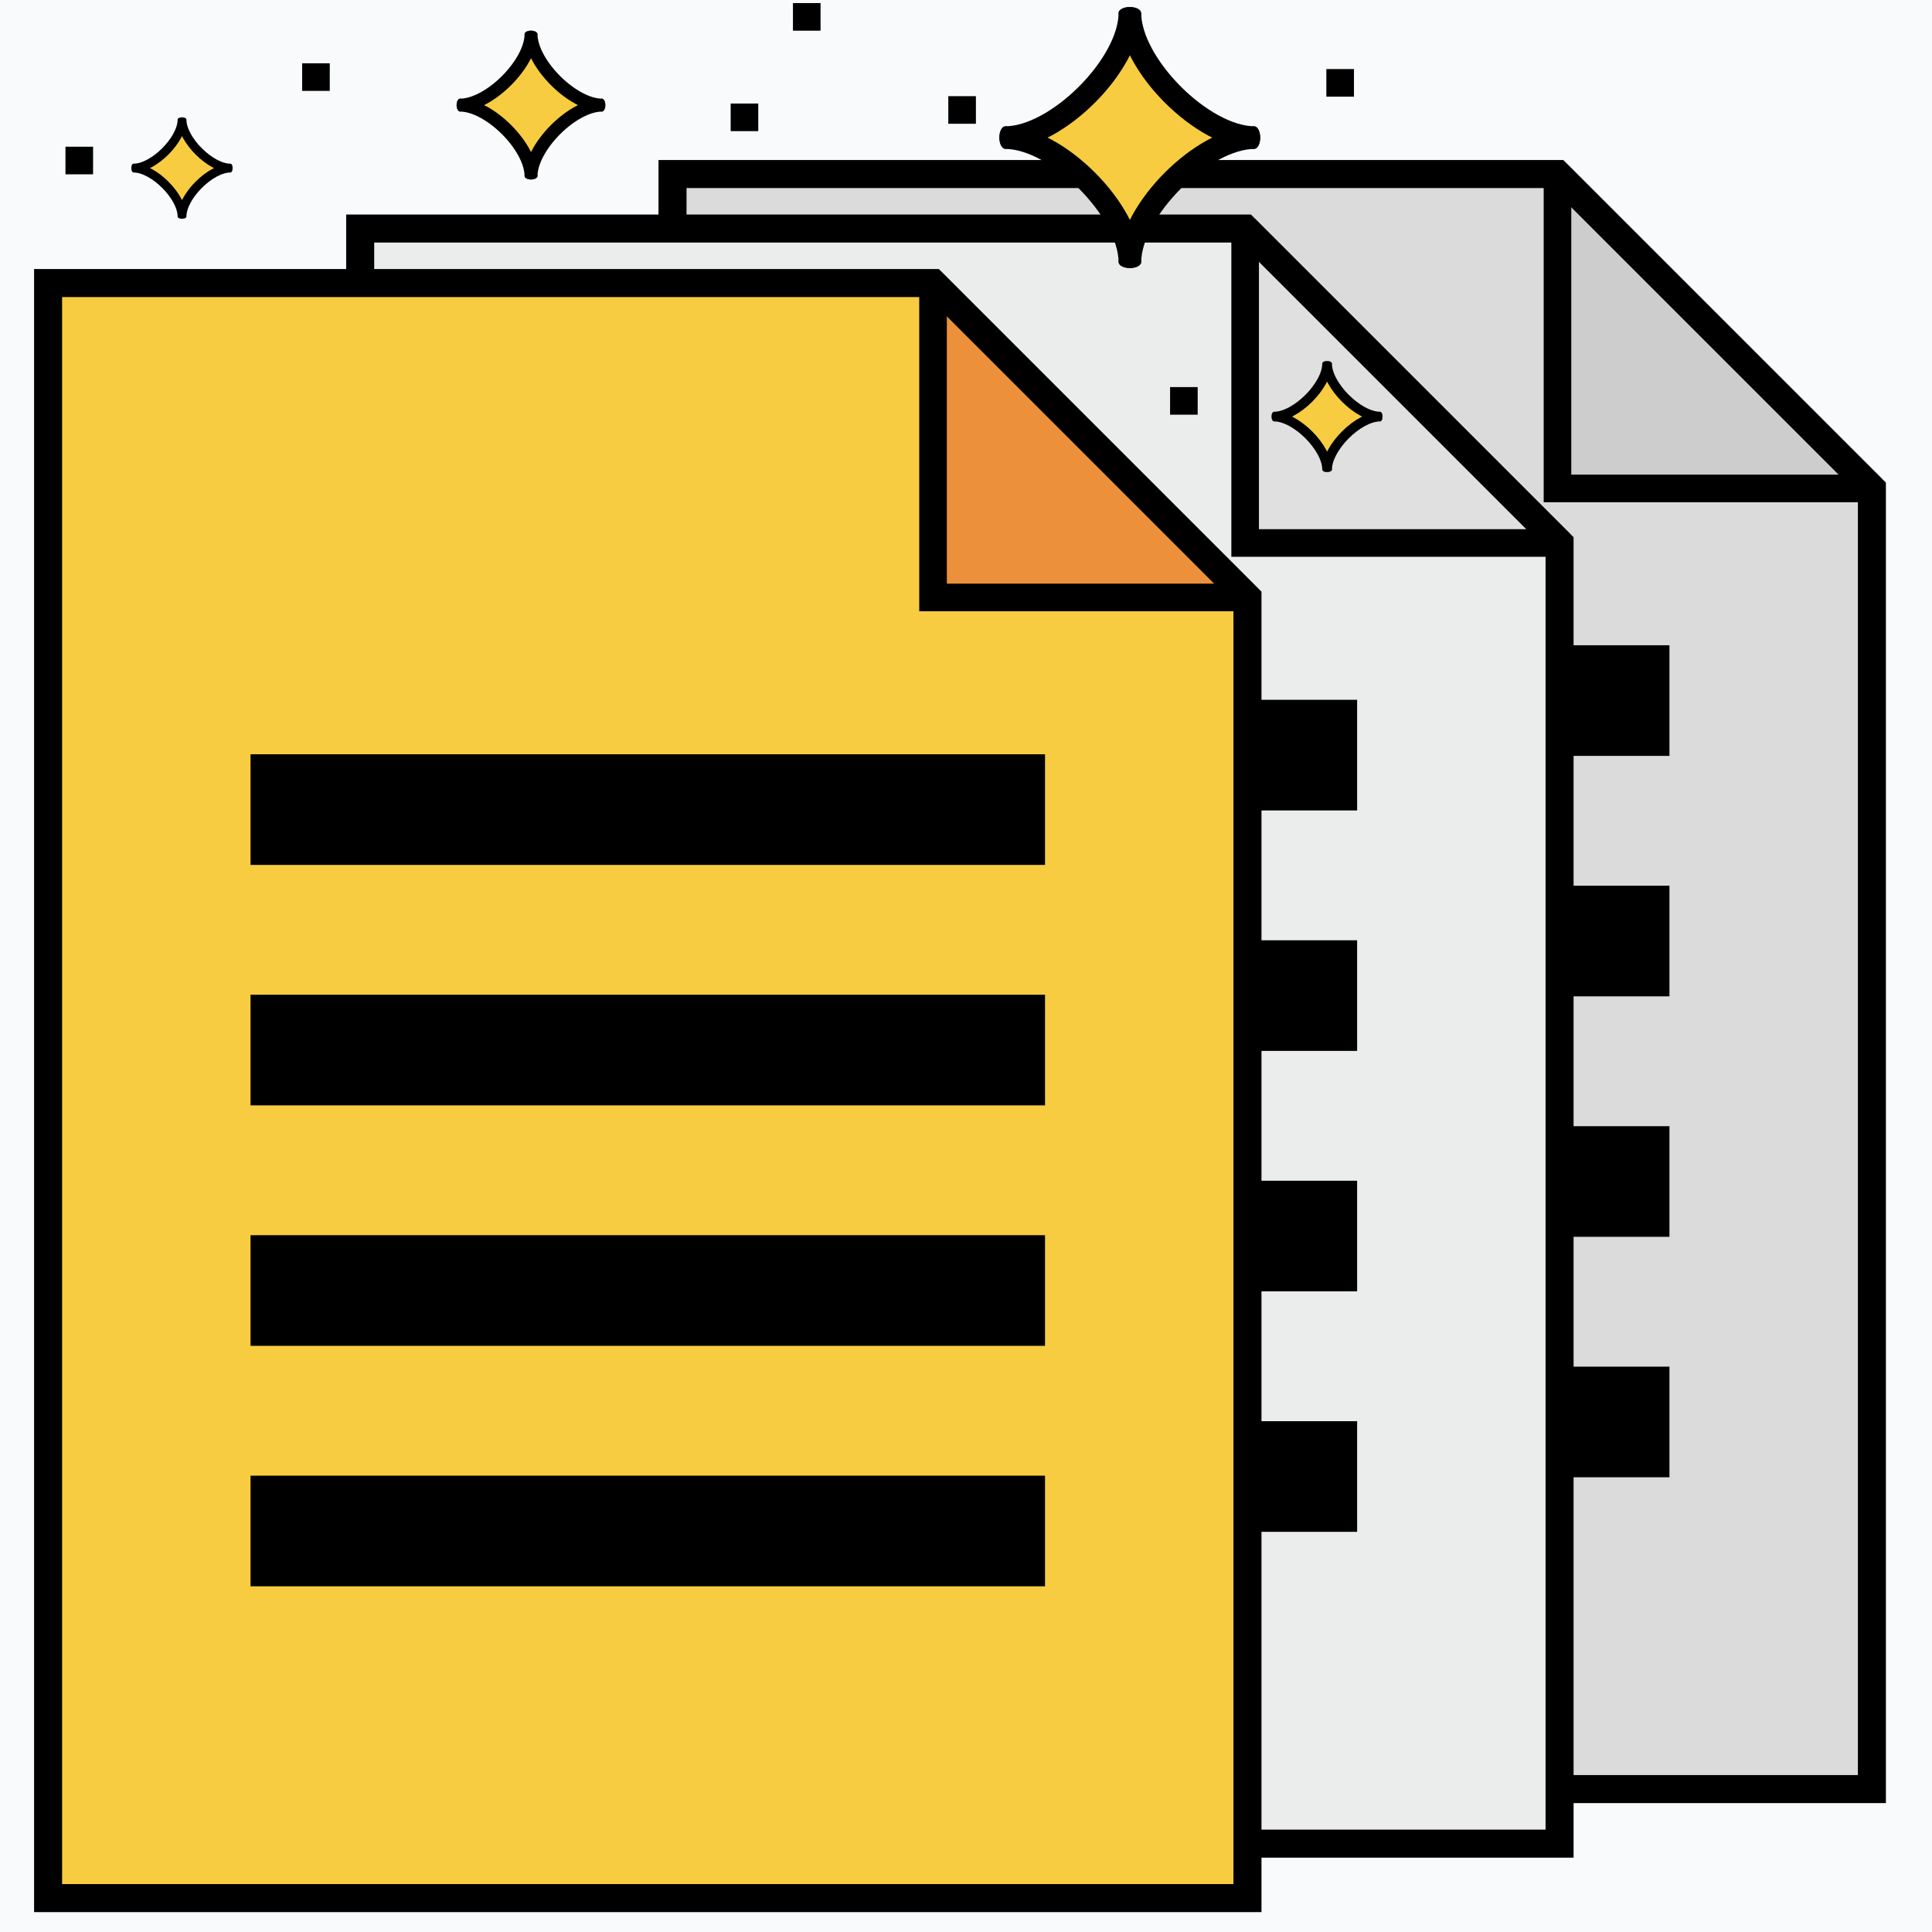
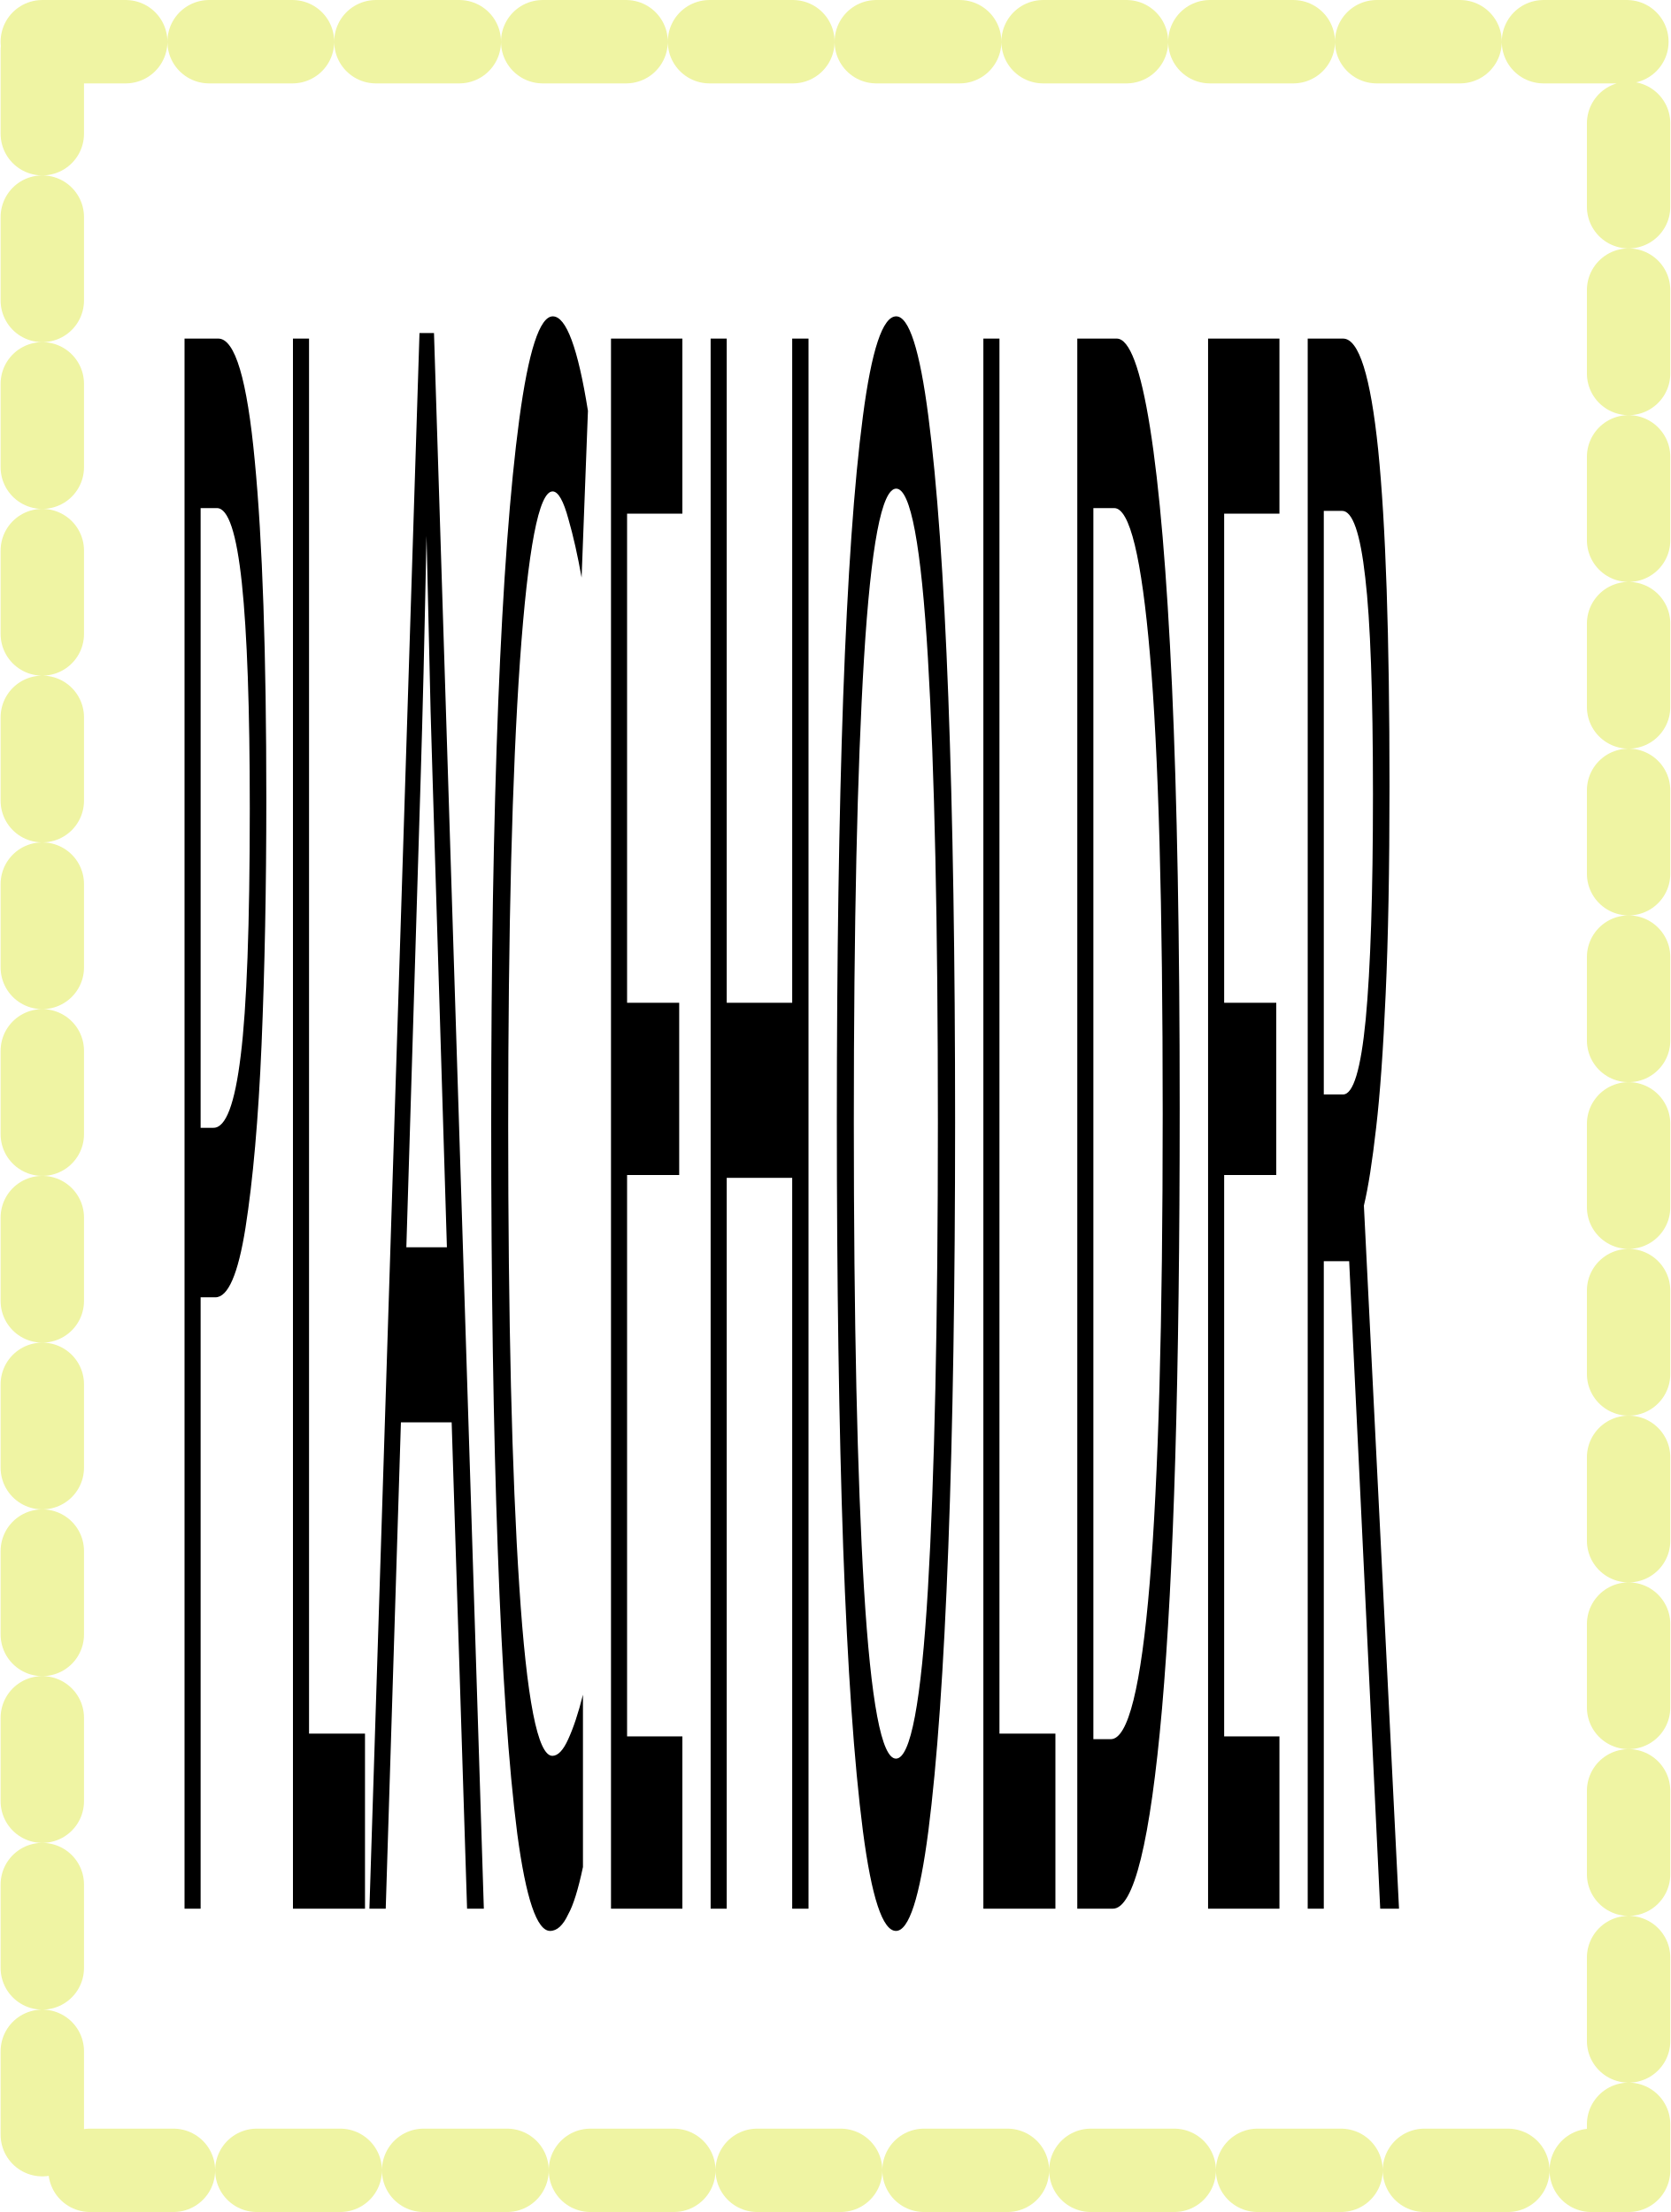
- <svg xmlns="http://www.w3.org/2000/svg" width="210mm" height="210mm" viewBox="0 0 210 210" version="1.1" id="svg8">
+ <svg xmlns="http://www.w3.org/2000/svg" width="32.886mm" height="43.564mm" viewBox="0 0 32.886 43.564" version="1.1" id="svg8">
  <defs id="defs2" />
-   <g id="layer2" transform="translate(0,-87)">
-     <rect style="opacity:1;fill:#f8fafb;fill-opacity:1;stroke:none;stroke-width:6.359;stroke-linecap:round;stroke-linejoin:miter;stroke-miterlimit:4;stroke-dasharray:none;stroke-dashoffset:0;stroke-opacity:1" id="rect1372" width="210" height="210" x="0" y="87" />
-   </g>
-   <g id="layer1" transform="translate(0,-87)">
-     <path style="fill:none;fill-opacity:1;stroke:#000000;stroke-width:12.025;stroke-linecap:butt;stroke-linejoin:miter;stroke-miterlimit:4;stroke-dasharray:none;stroke-opacity:1" d="M 92.856,154.551 H 179.213" id="path846-5" />
-     <path id="path848-6" d="M 92.856,206.825 H 179.213" style="fill:none;fill-opacity:1;stroke:#000000;stroke-width:12.025;stroke-linecap:butt;stroke-linejoin:miter;stroke-miterlimit:4;stroke-dasharray:none;stroke-opacity:1" />
-     <path id="path848-3-2" d="M 92.856,180.688 H 179.213" style="fill:none;fill-opacity:1;stroke:#000000;stroke-width:12.025;stroke-linecap:butt;stroke-linejoin:miter;stroke-miterlimit:4;stroke-dasharray:none;stroke-opacity:1" />
-     <path id="path848-3-6-9" d="M 92.856,232.963 H 179.213" style="fill:none;fill-opacity:1;stroke:#000000;stroke-width:12.025;stroke-linecap:butt;stroke-linejoin:miter;stroke-miterlimit:4;stroke-dasharray:none;stroke-opacity:1" />
-     <path id="path1068" d="M 61.156,164.963 H 147.514" style="fill:#f8fafb;fill-opacity:1;stroke:#000000;stroke-width:12.025;stroke-linecap:butt;stroke-linejoin:miter;stroke-miterlimit:4;stroke-dasharray:none;stroke-opacity:1" />
-     <path style="fill:#f8fafb;fill-opacity:1;stroke:#000000;stroke-width:12.025;stroke-linecap:butt;stroke-linejoin:miter;stroke-miterlimit:4;stroke-dasharray:none;stroke-opacity:1" d="M 61.156,217.237 H 147.514" id="path1070" />
-     <path style="fill:#f8fafb;fill-opacity:1;stroke:#000000;stroke-width:12.025;stroke-linecap:butt;stroke-linejoin:miter;stroke-miterlimit:4;stroke-dasharray:none;stroke-opacity:1" d="M 61.156,191.1 H 147.514" id="path1072" />
-     <path style="fill:#f8fafb;fill-opacity:1;stroke:#000000;stroke-width:12.025;stroke-linecap:butt;stroke-linejoin:miter;stroke-miterlimit:4;stroke-dasharray:none;stroke-opacity:1" d="M 61.156,243.375 H 147.514" id="path1074" />
-     <g id="g1242" transform="translate(2.248958,24.3144)">
-       <path style="opacity:1;fill:#dbdbdc;fill-opacity:1;stroke:#000000;stroke-width:3.046;stroke-linecap:round;stroke-linejoin:miter;stroke-miterlimit:4;stroke-dasharray:none;stroke-dashoffset:0;stroke-opacity:1" d="M 70.851,81.601 V 257.15 H 201.218 V 115.777 L 167.042,81.601 Z" id="path989-2" />
-       <path style="fill:none;fill-opacity:1;stroke:#000000;stroke-width:12.025;stroke-linecap:butt;stroke-linejoin:miter;stroke-miterlimit:4;stroke-dasharray:none;stroke-opacity:1" d="M 92.856,138.835 H 179.213" id="path991-7" />
-       <path id="path993-0" d="M 92.856,191.11 H 179.213" style="fill:none;fill-opacity:1;stroke:#000000;stroke-width:12.025;stroke-linecap:butt;stroke-linejoin:miter;stroke-miterlimit:4;stroke-dasharray:none;stroke-opacity:1" />
-       <path id="path995-9" d="M 92.856,164.972 H 179.213" style="fill:none;fill-opacity:1;stroke:#000000;stroke-width:12.025;stroke-linecap:butt;stroke-linejoin:miter;stroke-miterlimit:4;stroke-dasharray:none;stroke-opacity:1" />
-       <path id="path997-3" d="M 92.856,217.247 H 179.213" style="fill:none;fill-opacity:1;stroke:#000000;stroke-width:12.025;stroke-linecap:butt;stroke-linejoin:miter;stroke-miterlimit:4;stroke-dasharray:none;stroke-opacity:1" />
-       <g transform="translate(-29.37074,73.56134)" id="g1231">
-         <path style="fill:#cdcdce;fill-opacity:1;stroke:none;stroke-width:2.498;stroke-linecap:butt;stroke-linejoin:miter;stroke-miterlimit:4;stroke-dasharray:none;stroke-opacity:1" d="m 230.589,42.216 h -34.176 V 8.039 Z" id="path1127-0-1" />
-         <path id="path1129-6-8" d="m 196.413,8.039 v 34.176 h 34.176" style="fill:none;stroke:#000000;stroke-width:3;stroke-linecap:butt;stroke-linejoin:miter;stroke-miterlimit:4;stroke-dasharray:none;stroke-opacity:1" />
-         <path id="path1131-2-7" d="m 196.413,8.039 34.176,34.176" style="fill:none;stroke:#000000;stroke-width:3;stroke-linecap:butt;stroke-linejoin:miter;stroke-miterlimit:4;stroke-dasharray:none;stroke-opacity:1" />
-       </g>
-     </g>
-     <g transform="matrix(0.1595835,0,0,0.1595835,-6.497918,63.57714)" id="g1263">
-       <path style="fill:#f7cc40;fill-opacity:1;stroke:#000000;stroke-width:6;stroke-linecap:butt;stroke-linejoin:miter;stroke-miterlimit:4;stroke-dasharray:none;stroke-opacity:1" d="m 131.717,261.262 c 13.637,0 32.977,-19.341 32.977,-32.977 0,13.637 19.341,32.977 32.977,32.977 -13.637,-2e-5 -32.977,19.341 -32.977,32.977 0,-13.637 -19.341,-32.977 -32.977,-32.977 z" id="path1253" />
-       <path style="opacity:1;fill:#000000;fill-opacity:1;stroke:#000000;stroke-width:0.181;stroke-linecap:round;stroke-linejoin:miter;stroke-miterlimit:4;stroke-dasharray:none;stroke-dashoffset:0;stroke-opacity:1" id="path1255" d="m 229.776,-164.682 a 1.508,2.912 0 0 1 -1.505,2.912 1.508,2.912 0 0 1 -1.511,-2.9 1.508,2.912 0 0 1 1.498,-2.924 1.508,2.912 0 0 1 1.517,2.888" transform="rotate(90)" />
-       <path style="opacity:1;fill:#000000;fill-opacity:1;stroke:#000000;stroke-width:0.181;stroke-linecap:round;stroke-linejoin:miter;stroke-miterlimit:4;stroke-dasharray:none;stroke-dashoffset:0;stroke-opacity:1" id="path1257" d="m 295.73,-164.696 a 1.508,2.912 0 0 1 -1.505,2.912 1.508,2.912 0 0 1 -1.511,-2.9 1.508,2.912 0 0 1 1.498,-2.924 1.508,2.912 0 0 1 1.517,2.888" transform="rotate(90)" />
-       <path style="opacity:1;fill:#000000;fill-opacity:1;stroke:#000000;stroke-width:0.181;stroke-linecap:round;stroke-linejoin:miter;stroke-miterlimit:4;stroke-dasharray:none;stroke-dashoffset:0;stroke-opacity:1" id="path1259" d="m -130.202,-261.252 a 1.508,2.912 0 0 1 -1.505,2.912 1.508,2.912 0 0 1 -1.511,-2.9 1.508,2.912 0 0 1 1.498,-2.924 1.508,2.912 0 0 1 1.517,2.888" transform="scale(-1)" />
-       <path style="opacity:1;fill:#000000;fill-opacity:1;stroke:#000000;stroke-width:0.181;stroke-linecap:round;stroke-linejoin:miter;stroke-miterlimit:4;stroke-dasharray:none;stroke-dashoffset:0;stroke-opacity:1" id="path1261" d="m -196.109,-261.262 a 1.508,2.911 0 0 1 -1.505,2.911 1.508,2.911 0 0 1 -1.511,-2.898 1.508,2.911 0 0 1 1.498,-2.923 1.508,2.911 0 0 1 1.517,2.886" transform="scale(-1)" />
-     </g>
-     <g id="g1217" transform="translate(0,19.8314)">
-       <path id="path1078" d="M 39.151,92.013 V 267.562 H 169.518 V 126.189 l -34.176,-34.176 z" style="opacity:1;fill:#ebeded;fill-opacity:1;stroke:#000000;stroke-width:3.046;stroke-linecap:round;stroke-linejoin:miter;stroke-miterlimit:4;stroke-dasharray:none;stroke-dashoffset:0;stroke-opacity:1" />
-       <path id="path1080" d="M 61.156,149.247 H 147.514" style="fill:#f8fafb;fill-opacity:1;stroke:#000000;stroke-width:12.025;stroke-linecap:butt;stroke-linejoin:miter;stroke-miterlimit:4;stroke-dasharray:none;stroke-opacity:1" />
-       <path style="fill:#f8fafb;fill-opacity:1;stroke:#000000;stroke-width:12.025;stroke-linecap:butt;stroke-linejoin:miter;stroke-miterlimit:4;stroke-dasharray:none;stroke-opacity:1" d="M 61.156,201.522 H 147.514" id="path1082" />
-       <path style="fill:#f8fafb;fill-opacity:1;stroke:#000000;stroke-width:12.025;stroke-linecap:butt;stroke-linejoin:miter;stroke-miterlimit:4;stroke-dasharray:none;stroke-opacity:1" d="M 61.156,175.385 H 147.514" id="path1084" />
-       <path style="fill:#f8fafb;fill-opacity:1;stroke:#000000;stroke-width:12.025;stroke-linecap:butt;stroke-linejoin:miter;stroke-miterlimit:4;stroke-dasharray:none;stroke-opacity:1" d="M 61.156,227.659 H 147.514" id="path1086" />
-       <g transform="translate(-65.56083,67.50961)" id="g1182">
-         <path style="fill:#e0e0e0;fill-opacity:1;stroke:none;stroke-width:2.498;stroke-linecap:butt;stroke-linejoin:miter;stroke-miterlimit:4;stroke-dasharray:none;stroke-opacity:1" d="m 235.079,58.68 h -34.176 V 24.503 Z" id="path1127-0" />
-         <path id="path1129-6" d="m 200.903,24.503 v 34.176 h 34.176" style="fill:none;stroke:#000000;stroke-width:3;stroke-linecap:butt;stroke-linejoin:miter;stroke-miterlimit:4;stroke-dasharray:none;stroke-opacity:1" />
-         <path id="path1131-2" d="m 200.903,24.503 34.176,34.176" style="fill:none;stroke:#000000;stroke-width:3;stroke-linecap:butt;stroke-linejoin:miter;stroke-miterlimit:4;stroke-dasharray:none;stroke-opacity:1" />
-       </g>
-     </g>
-     <g transform="matrix(0.4105881,0,0,0.4105881,55.19324,-5.313828)" id="g1263-9">
-       <path style="fill:#f7cc40;fill-opacity:1;stroke:#000000;stroke-width:6;stroke-linecap:butt;stroke-linejoin:miter;stroke-miterlimit:4;stroke-dasharray:none;stroke-opacity:1" d="m 131.717,261.262 c 13.637,0 32.977,-19.341 32.977,-32.977 0,13.637 19.341,32.977 32.977,32.977 -13.637,-2e-5 -32.977,19.341 -32.977,32.977 0,-13.637 -19.341,-32.977 -32.977,-32.977 z" id="path1253-2" />
-       <path style="opacity:1;fill:#000000;fill-opacity:1;stroke:#000000;stroke-width:0.181;stroke-linecap:round;stroke-linejoin:miter;stroke-miterlimit:4;stroke-dasharray:none;stroke-dashoffset:0;stroke-opacity:1" id="path1255-0" d="m 229.776,-164.682 a 1.508,2.912 0 0 1 -1.505,2.912 1.508,2.912 0 0 1 -1.511,-2.9 1.508,2.912 0 0 1 1.498,-2.924 1.508,2.912 0 0 1 1.517,2.888" transform="rotate(90)" />
-       <path style="opacity:1;fill:#000000;fill-opacity:1;stroke:#000000;stroke-width:0.181;stroke-linecap:round;stroke-linejoin:miter;stroke-miterlimit:4;stroke-dasharray:none;stroke-dashoffset:0;stroke-opacity:1" id="path1257-2" d="m 295.73,-164.696 a 1.508,2.912 0 0 1 -1.505,2.912 1.508,2.912 0 0 1 -1.511,-2.9 1.508,2.912 0 0 1 1.498,-2.924 1.508,2.912 0 0 1 1.517,2.888" transform="rotate(90)" />
-       <path style="opacity:1;fill:#000000;fill-opacity:1;stroke:#000000;stroke-width:0.181;stroke-linecap:round;stroke-linejoin:miter;stroke-miterlimit:4;stroke-dasharray:none;stroke-dashoffset:0;stroke-opacity:1" id="path1259-3" d="m -130.202,-261.252 a 1.508,2.912 0 0 1 -1.505,2.912 1.508,2.912 0 0 1 -1.511,-2.9 1.508,2.912 0 0 1 1.498,-2.924 1.508,2.912 0 0 1 1.517,2.888" transform="scale(-1)" />
-       <path style="opacity:1;fill:#000000;fill-opacity:1;stroke:#000000;stroke-width:0.181;stroke-linecap:round;stroke-linejoin:miter;stroke-miterlimit:4;stroke-dasharray:none;stroke-dashoffset:0;stroke-opacity:1" id="path1261-7" d="m -196.109,-261.262 a 1.508,2.911 0 0 1 -1.505,2.911 1.508,2.911 0 0 1 -1.511,-2.898 1.508,2.911 0 0 1 1.498,-2.923 1.508,2.911 0 0 1 1.517,2.886" transform="scale(-1)" />
-     </g>
-     <g id="g1305" transform="matrix(0.2341403,0,0,0.2341403,19.16007,37.25321)">
-       <path id="path1295" d="m 131.717,261.262 c 13.637,0 32.977,-19.341 32.977,-32.977 0,13.637 19.341,32.977 32.977,32.977 -13.637,-2e-5 -32.977,19.341 -32.977,32.977 0,-13.637 -19.341,-32.977 -32.977,-32.977 z" style="fill:#f7cc40;fill-opacity:1;stroke:#000000;stroke-width:6;stroke-linecap:butt;stroke-linejoin:miter;stroke-miterlimit:4;stroke-dasharray:none;stroke-opacity:1" />
-       <path transform="rotate(90)" d="m 229.776,-164.682 a 1.508,2.912 0 0 1 -1.505,2.912 1.508,2.912 0 0 1 -1.511,-2.9 1.508,2.912 0 0 1 1.498,-2.924 1.508,2.912 0 0 1 1.517,2.888" id="path1297" style="opacity:1;fill:#000000;fill-opacity:1;stroke:#000000;stroke-width:0.181;stroke-linecap:round;stroke-linejoin:miter;stroke-miterlimit:4;stroke-dasharray:none;stroke-dashoffset:0;stroke-opacity:1" />
-       <path transform="rotate(90)" d="m 295.73,-164.696 a 1.508,2.912 0 0 1 -1.505,2.912 1.508,2.912 0 0 1 -1.511,-2.9 1.508,2.912 0 0 1 1.498,-2.924 1.508,2.912 0 0 1 1.517,2.888" id="path1299" style="opacity:1;fill:#000000;fill-opacity:1;stroke:#000000;stroke-width:0.181;stroke-linecap:round;stroke-linejoin:miter;stroke-miterlimit:4;stroke-dasharray:none;stroke-dashoffset:0;stroke-opacity:1" />
-       <path transform="scale(-1)" d="m -130.202,-261.252 a 1.508,2.912 0 0 1 -1.505,2.912 1.508,2.912 0 0 1 -1.511,-2.9 1.508,2.912 0 0 1 1.498,-2.924 1.508,2.912 0 0 1 1.517,2.888" id="path1301" style="opacity:1;fill:#000000;fill-opacity:1;stroke:#000000;stroke-width:0.181;stroke-linecap:round;stroke-linejoin:miter;stroke-miterlimit:4;stroke-dasharray:none;stroke-dashoffset:0;stroke-opacity:1" />
-       <path transform="scale(-1)" d="m -196.109,-261.262 a 1.508,2.911 0 0 1 -1.505,2.911 1.508,2.911 0 0 1 -1.511,-2.898 1.508,2.911 0 0 1 1.498,-2.923 1.508,2.911 0 0 1 1.517,2.886" id="path1303" style="opacity:1;fill:#000000;fill-opacity:1;stroke:#000000;stroke-width:0.181;stroke-linecap:round;stroke-linejoin:miter;stroke-miterlimit:4;stroke-dasharray:none;stroke-dashoffset:0;stroke-opacity:1" />
-     </g>
-     <g id="g1305-5" transform="matrix(0.1747826,0,0,0.1747826,115.4641,86.61692)">
-       <path id="path1295-9" d="m 131.717,261.262 c 13.637,0 32.977,-19.341 32.977,-32.977 0,13.637 19.341,32.977 32.977,32.977 -13.637,-2e-5 -32.977,19.341 -32.977,32.977 0,-13.637 -19.341,-32.977 -32.977,-32.977 z" style="fill:#f7cc40;fill-opacity:1;stroke:#000000;stroke-width:6;stroke-linecap:butt;stroke-linejoin:miter;stroke-miterlimit:4;stroke-dasharray:none;stroke-opacity:1" />
-       <path transform="rotate(90)" d="m 229.776,-164.682 a 1.508,2.912 0 0 1 -1.505,2.912 1.508,2.912 0 0 1 -1.511,-2.9 1.508,2.912 0 0 1 1.498,-2.924 1.508,2.912 0 0 1 1.517,2.888" id="path1297-2" style="opacity:1;fill:#000000;fill-opacity:1;stroke:#000000;stroke-width:0.181;stroke-linecap:round;stroke-linejoin:miter;stroke-miterlimit:4;stroke-dasharray:none;stroke-dashoffset:0;stroke-opacity:1" />
-       <path transform="rotate(90)" d="m 295.73,-164.696 a 1.508,2.912 0 0 1 -1.505,2.912 1.508,2.912 0 0 1 -1.511,-2.9 1.508,2.912 0 0 1 1.498,-2.924 1.508,2.912 0 0 1 1.517,2.888" id="path1299-2" style="opacity:1;fill:#000000;fill-opacity:1;stroke:#000000;stroke-width:0.181;stroke-linecap:round;stroke-linejoin:miter;stroke-miterlimit:4;stroke-dasharray:none;stroke-dashoffset:0;stroke-opacity:1" />
-       <path transform="scale(-1)" d="m -130.202,-261.252 a 1.508,2.912 0 0 1 -1.505,2.912 1.508,2.912 0 0 1 -1.511,-2.9 1.508,2.912 0 0 1 1.498,-2.924 1.508,2.912 0 0 1 1.517,2.888" id="path1301-8" style="opacity:1;fill:#000000;fill-opacity:1;stroke:#000000;stroke-width:0.181;stroke-linecap:round;stroke-linejoin:miter;stroke-miterlimit:4;stroke-dasharray:none;stroke-dashoffset:0;stroke-opacity:1" />
-       <path transform="scale(-1)" d="m -196.109,-261.262 a 1.508,2.911 0 0 1 -1.505,2.911 1.508,2.911 0 0 1 -1.511,-2.898 1.508,2.911 0 0 1 1.498,-2.923 1.508,2.911 0 0 1 1.517,2.886" id="path1303-9" style="opacity:1;fill:#000000;fill-opacity:1;stroke:#000000;stroke-width:0.181;stroke-linecap:round;stroke-linejoin:miter;stroke-miterlimit:4;stroke-dasharray:none;stroke-dashoffset:0;stroke-opacity:1" />
-     </g>
-     <rect style="opacity:1;fill:#000000;fill-opacity:1;stroke:none;stroke-width:0.711;stroke-linecap:round;stroke-linejoin:miter;stroke-miterlimit:4;stroke-dasharray:none;stroke-dashoffset:0;stroke-opacity:1" id="rect890" width="3" height="3" x="7.116" y="102.947" />
-     <rect style="opacity:1;fill:#000000;fill-opacity:1;stroke:none;stroke-width:0.711;stroke-linecap:round;stroke-linejoin:miter;stroke-miterlimit:4;stroke-dasharray:none;stroke-dashoffset:0;stroke-opacity:1" id="rect890-1" width="3" height="3" x="79.42" y="98.254" />
-     <rect style="opacity:1;fill:#000000;fill-opacity:1;stroke:none;stroke-width:0.711;stroke-linecap:round;stroke-linejoin:miter;stroke-miterlimit:4;stroke-dasharray:none;stroke-dashoffset:0;stroke-opacity:1" id="rect890-1-2" width="3" height="3" x="32.843" y="93.879" />
-     <rect style="opacity:1;fill:#000000;fill-opacity:1;stroke:none;stroke-width:0.711;stroke-linecap:round;stroke-linejoin:miter;stroke-miterlimit:4;stroke-dasharray:none;stroke-dashoffset:0;stroke-opacity:1" id="rect890-1-2-7" width="3" height="3" x="86.191" y="87.335" />
-     <rect style="opacity:1;fill:#000000;fill-opacity:1;stroke:none;stroke-width:0.711;stroke-linecap:round;stroke-linejoin:miter;stroke-miterlimit:4;stroke-dasharray:none;stroke-dashoffset:0;stroke-opacity:1" id="rect890-1-2-7-0" width="3" height="3" x="144.169" y="94.507" />
-     <rect style="opacity:1;fill:#000000;fill-opacity:1;stroke:none;stroke-width:0.711;stroke-linecap:round;stroke-linejoin:miter;stroke-miterlimit:4;stroke-dasharray:none;stroke-dashoffset:0;stroke-opacity:1" id="rect890-1-2-7-0-9" width="3" height="3" x="103.077" y="97.453" />
-     <rect style="opacity:1;fill:#000000;fill-opacity:1;stroke:none;stroke-width:0.711;stroke-linecap:round;stroke-linejoin:miter;stroke-miterlimit:4;stroke-dasharray:none;stroke-dashoffset:0;stroke-opacity:1" id="rect890-1-2-7-0-9-3" width="3" height="3" x="127.183" y="129.075" />
-     <g id="g1168" transform="translate(-2.388706,6.684602)">
-       <path style="opacity:1;fill:#f7cc40;fill-opacity:1;stroke:#000000;stroke-width:3.046;stroke-linecap:round;stroke-linejoin:miter;stroke-miterlimit:4;stroke-dasharray:none;stroke-dashoffset:0;stroke-opacity:1" d="m 7.616,111.08 v 175.549 H 137.983 V 145.257 l -34.176,-34.176 z" id="path989" />
-       <path style="fill:#fda509;fill-opacity:1;stroke:#000000;stroke-width:12.025;stroke-linecap:butt;stroke-linejoin:miter;stroke-miterlimit:4;stroke-dasharray:none;stroke-opacity:1" d="M 29.621,168.315 H 115.978" id="path991" />
-       <path id="path993" d="M 29.621,220.589 H 115.978" style="fill:#fda509;fill-opacity:1;stroke:#000000;stroke-width:12.025;stroke-linecap:butt;stroke-linejoin:miter;stroke-miterlimit:4;stroke-dasharray:none;stroke-opacity:1" />
-       <path id="path995" d="M 29.621,194.452 H 115.978" style="fill:#fda509;fill-opacity:1;stroke:#000000;stroke-width:12.025;stroke-linecap:butt;stroke-linejoin:miter;stroke-miterlimit:4;stroke-dasharray:none;stroke-opacity:1" />
-       <path id="path997" d="M 29.621,246.727 H 115.978" style="fill:#fda509;fill-opacity:1;stroke:#000000;stroke-width:12.025;stroke-linecap:butt;stroke-linejoin:miter;stroke-miterlimit:4;stroke-dasharray:none;stroke-opacity:1" />
-       <g id="g1133">
-         <path style="fill:#ed903b;fill-opacity:1;stroke:none;stroke-width:2.498;stroke-linecap:butt;stroke-linejoin:miter;stroke-miterlimit:4;stroke-dasharray:none;stroke-opacity:1" d="m 137.983,145.257 h -34.176 v -34.176 z" id="path1127" />
-         <path id="path1129" d="m 103.807,111.08 v 34.176 h 34.176" style="fill:none;stroke:#000000;stroke-width:3;stroke-linecap:butt;stroke-linejoin:miter;stroke-miterlimit:4;stroke-dasharray:none;stroke-opacity:1" />
-         <path id="path1131" d="m 103.807,111.08 34.176,34.176" style="fill:none;stroke:#000000;stroke-width:3;stroke-linecap:butt;stroke-linejoin:miter;stroke-miterlimit:4;stroke-dasharray:none;stroke-opacity:1" />
-       </g>
-     </g>
+   <g id="layer1" transform="translate(-65.6662,-66.0127)">
+     <rect style="opacity:1;fill:none;fill-opacity:1;stroke:#eff4a3;stroke-width:1.642;stroke-linecap:round;stroke-linejoin:round;stroke-miterlimit:4;stroke-dasharray:1.642, 1.642;stroke-dashoffset:0;stroke-opacity:1;paint-order:stroke fill markers" id="rect815" width="31.232" height="41.922" x="66.499" y="66.834" />
+     <text xml:space="preserve" style="font-style:normal;font-weight:normal;font-size:12.357px;line-height:1.25;font-family:sans-serif;letter-spacing:0px;word-spacing:0px;fill:#000000;fill-opacity:1;stroke:none;stroke-width:0.927" x="241.53" y="29.578" id="text819" transform="scale(0.2854948,3.502691)">
+       <tspan id="tspan817" x="241.53" y="29.578" style="stroke-width:0.927">PLACEHOLDER</tspan>
+     </text>
  </g>
</svg>
